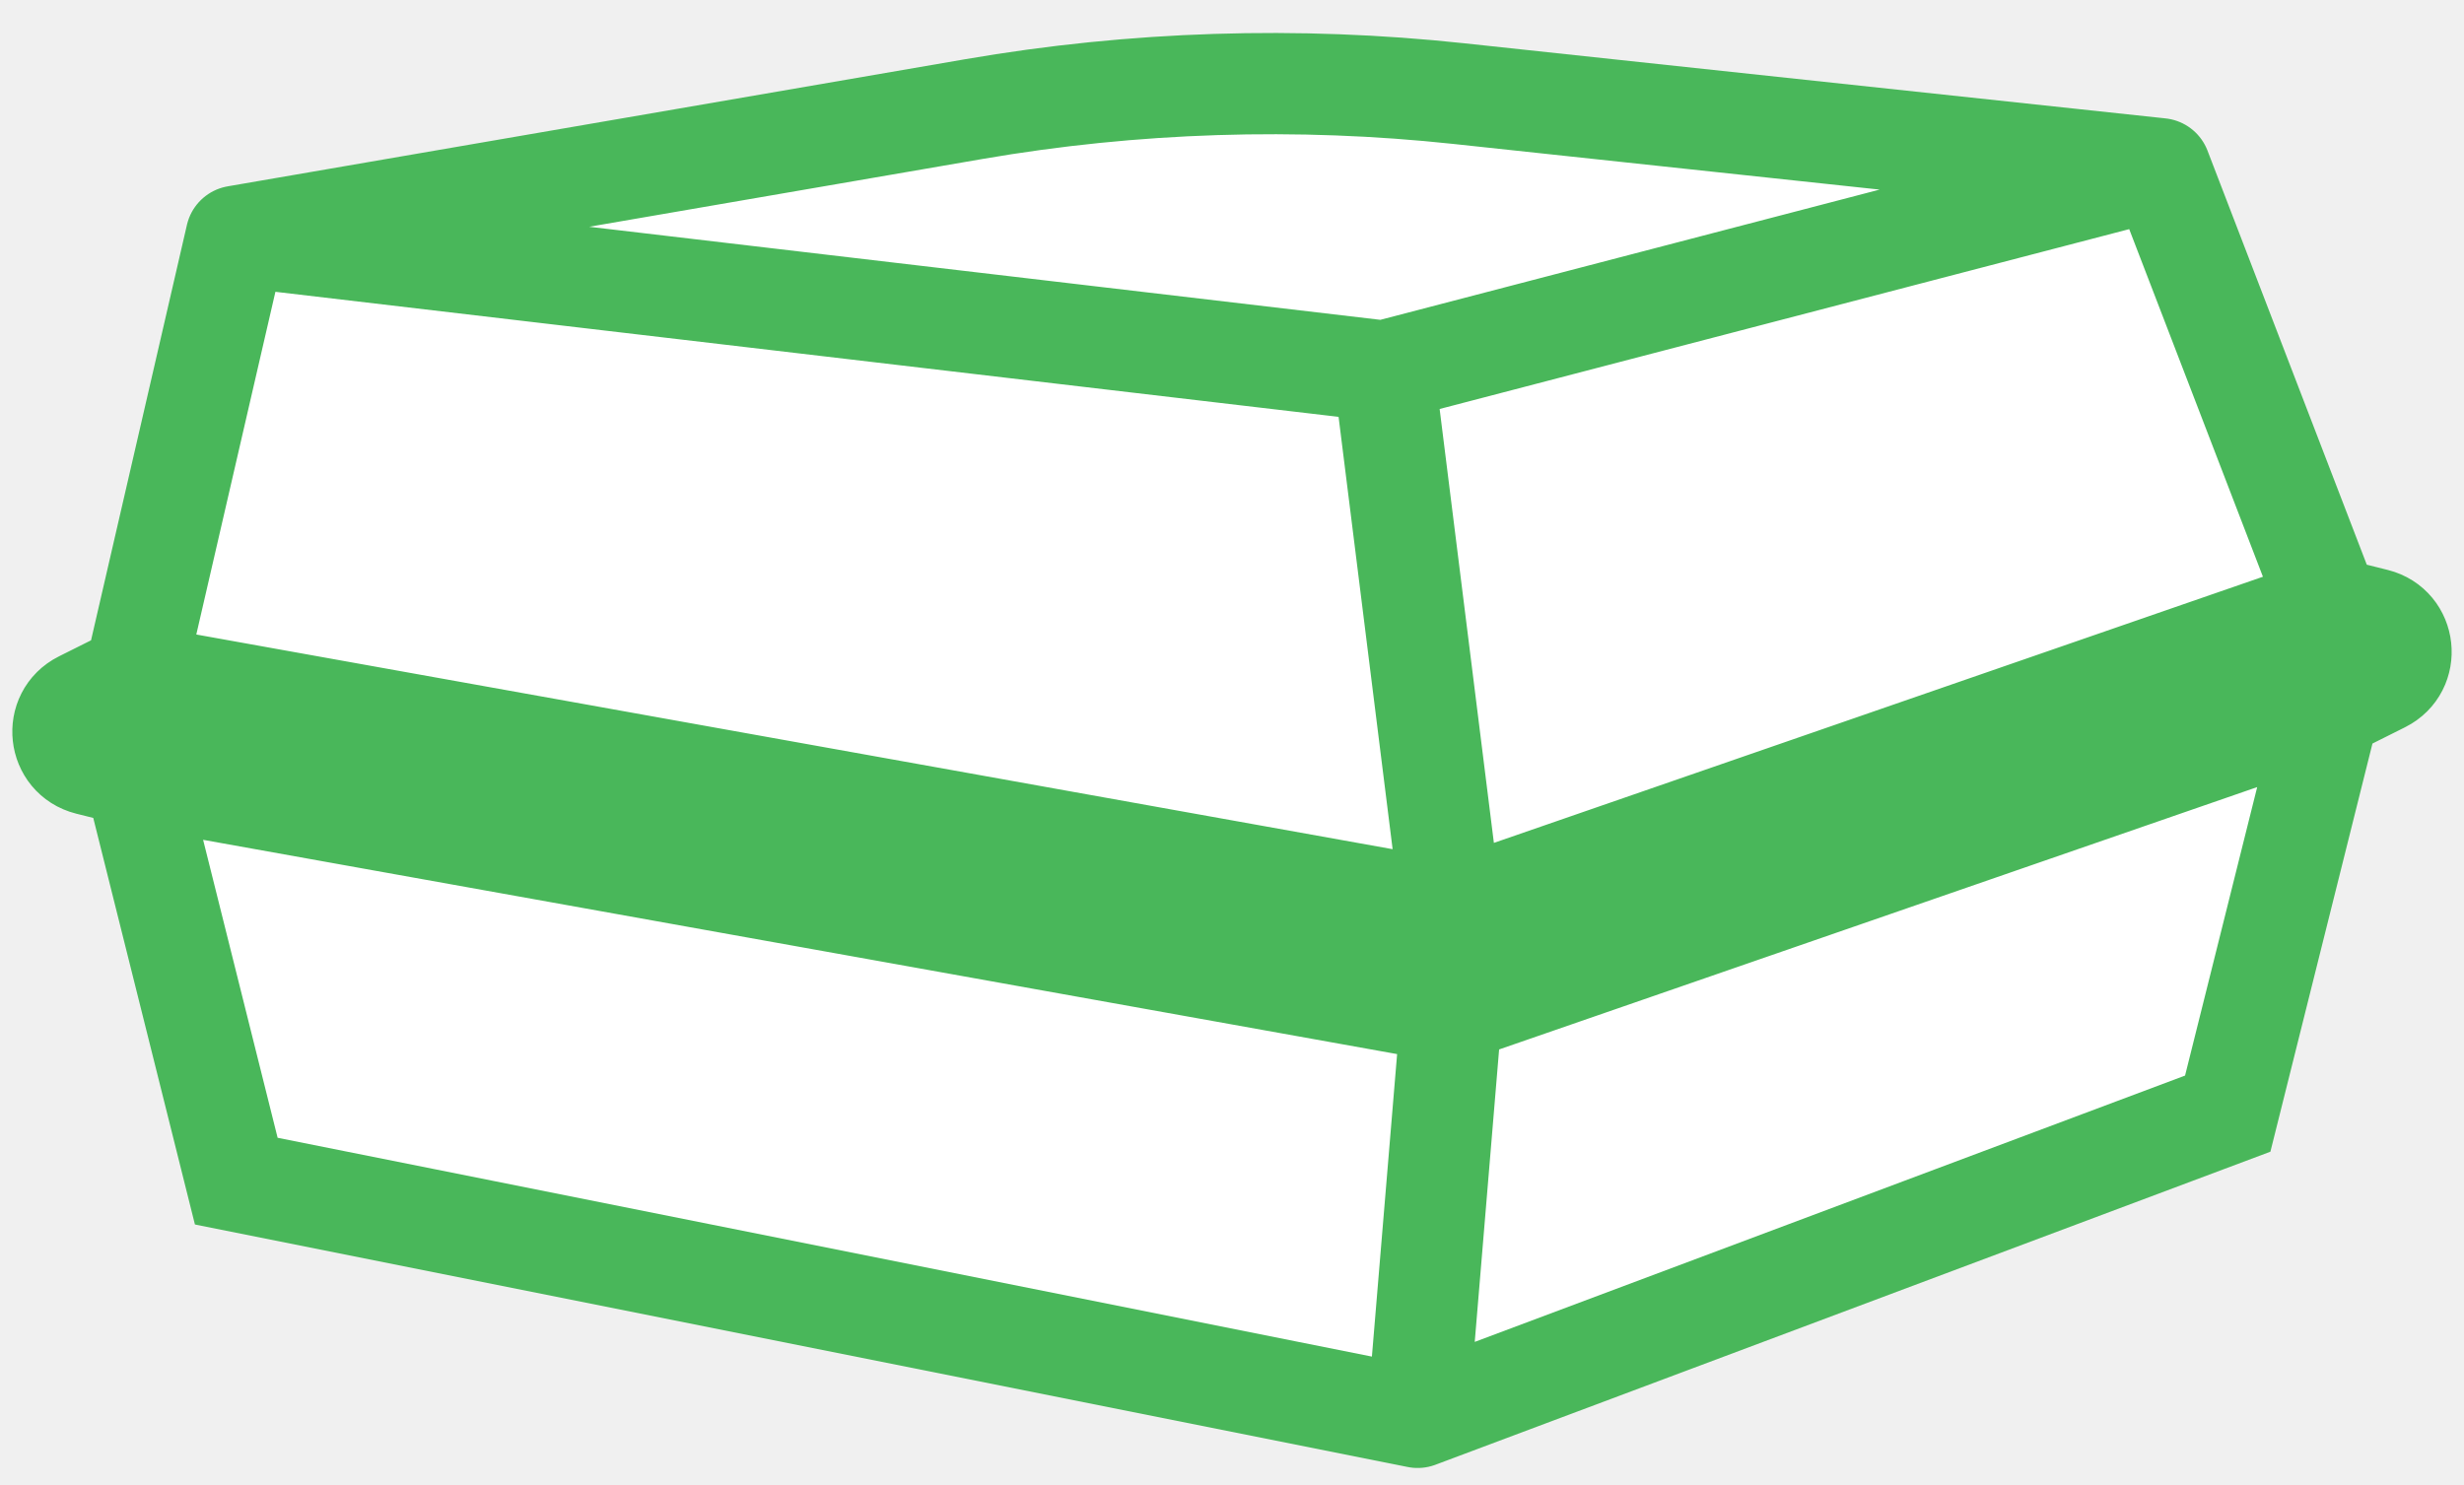
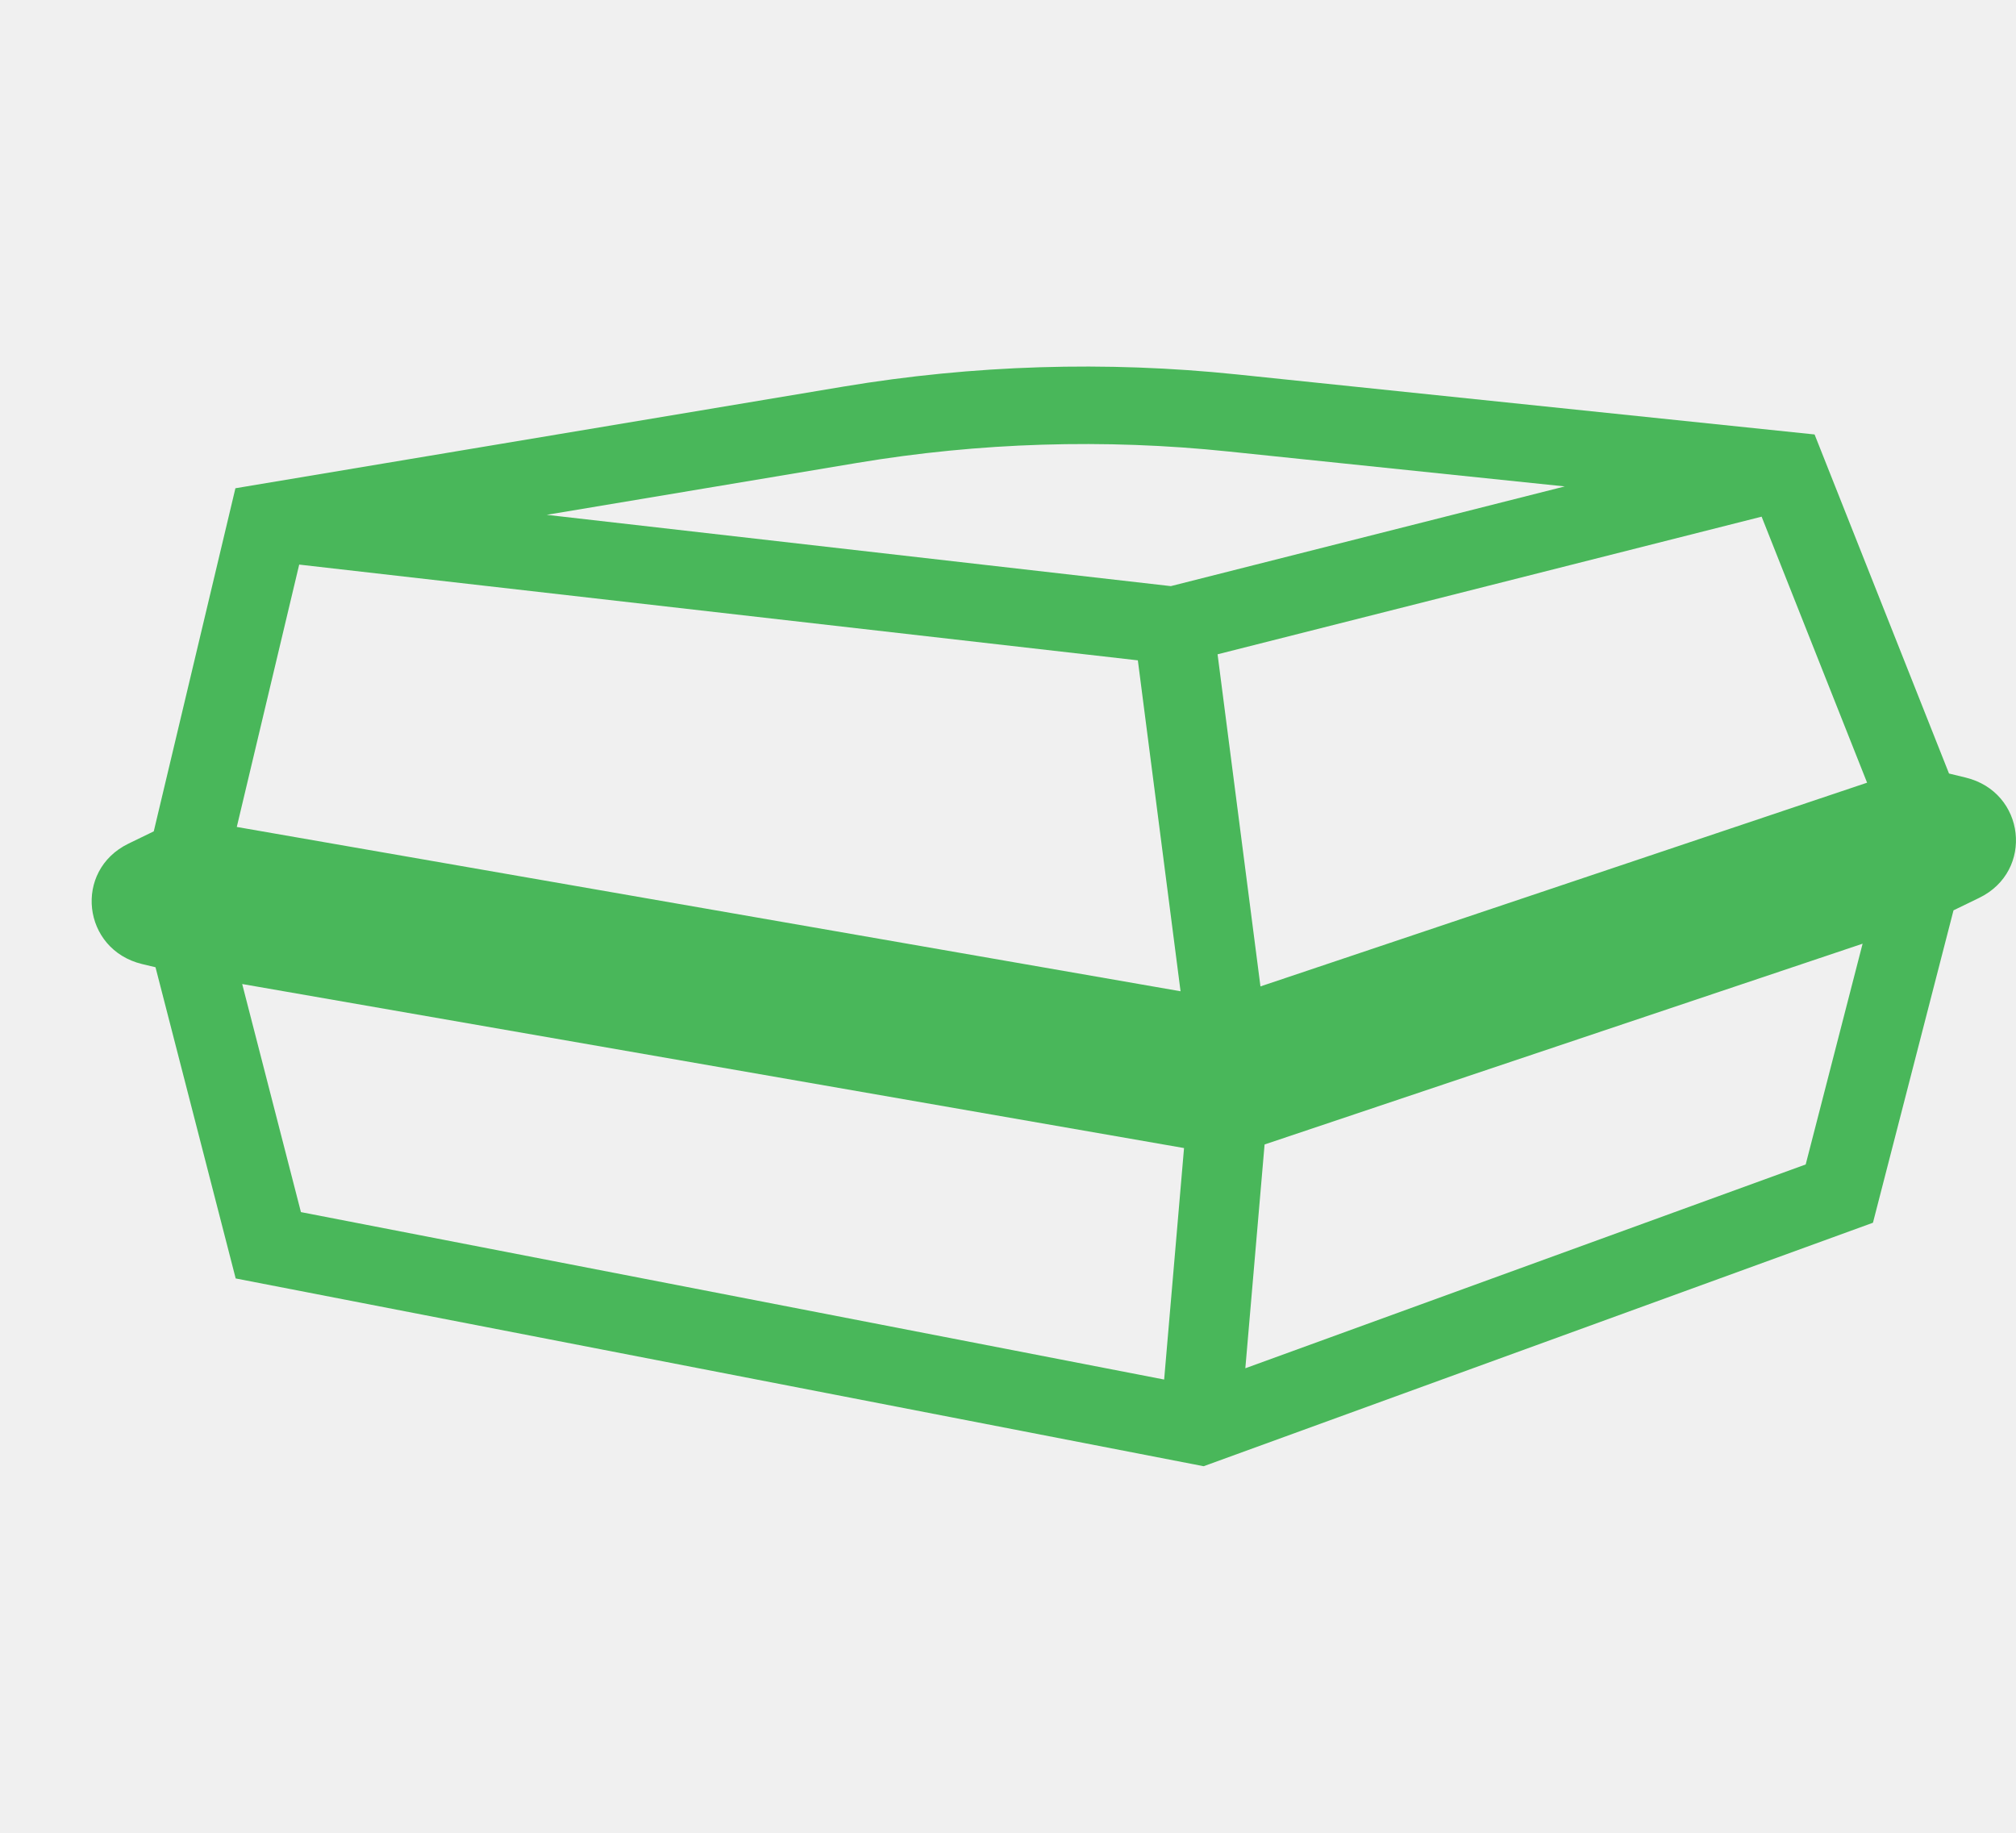
- <svg xmlns="http://www.w3.org/2000/svg" width="73" height="44" viewBox="0 0 73 44" fill="none">
-   <g id="ì¤í°ë¡í¼ í½í ê·¸ë¨">
-     <path d="M4 20L7 7L28.845 3.234C33.592 2.415 38.43 2.26 43.22 2.774L64 5L69 18L70.377 18.344C71.278 18.57 71.412 19.794 70.582 20.209L69 21L66 33L42 42L7 35L4 23L2.623 22.656C1.722 22.43 1.587 21.206 2.418 20.791L4 20Z" fill="white" />
-     <path d="M4 20L7 7M4 20L43 27M4 20L2.418 20.791C1.587 21.206 1.722 22.43 2.623 22.656L4 23M7 7L41 11M7 7L28.845 3.234C33.592 2.415 38.43 2.26 43.22 2.774L64 5M41 11L43 27M41 11L64 5M43 27L69 18M64 5L69 18M69 18L70.377 18.344C71.278 18.57 71.412 19.794 70.582 20.209L69 21M43 30L4 23M43 30L69 21M43 30L42 42M4 23L7 35L42 42M42 42L66 33L69 21" stroke="#49B75A" stroke-width="3" stroke-linecap="round" />
-   </g>
+ <svg xmlns="http://www.w3.org/2000/svg" width="22" height="20" viewBox="0 0 22 20" fill="none">
+   <path fill-rule="evenodd" clip-rule="evenodd" d="M9.202 4.219C10.621 3.982 12.067 3.937 13.499 4.086L19.802 4.741L21.269 8.441L21.45 8.485C22.104 8.643 22.201 9.506 21.598 9.798L21.318 9.934L20.439 13.343L13.135 16L2.572 13.951L1.697 10.555L1.55 10.52C0.896 10.361 0.799 9.499 1.402 9.206L1.678 9.072L2.569 5.328L9.202 4.219ZM2.643 10.738L3.284 13.227L12.704 15.054L12.921 12.528L2.643 10.738ZM13.8 12.489L13.59 14.931L19.705 12.707L20.326 10.298L13.8 12.489ZM20.375 8.541L19.224 5.638L13.287 7.14L13.755 10.764L20.375 8.541ZM12.883 10.817L12.417 7.206L3.265 6.161L2.584 9.024L12.883 10.817ZM5.966 5.618L12.777 6.396L17.076 5.308L13.406 4.927C12.054 4.786 10.689 4.828 9.35 5.052L5.966 5.618Z" fill="#49B75A" />
</svg>
